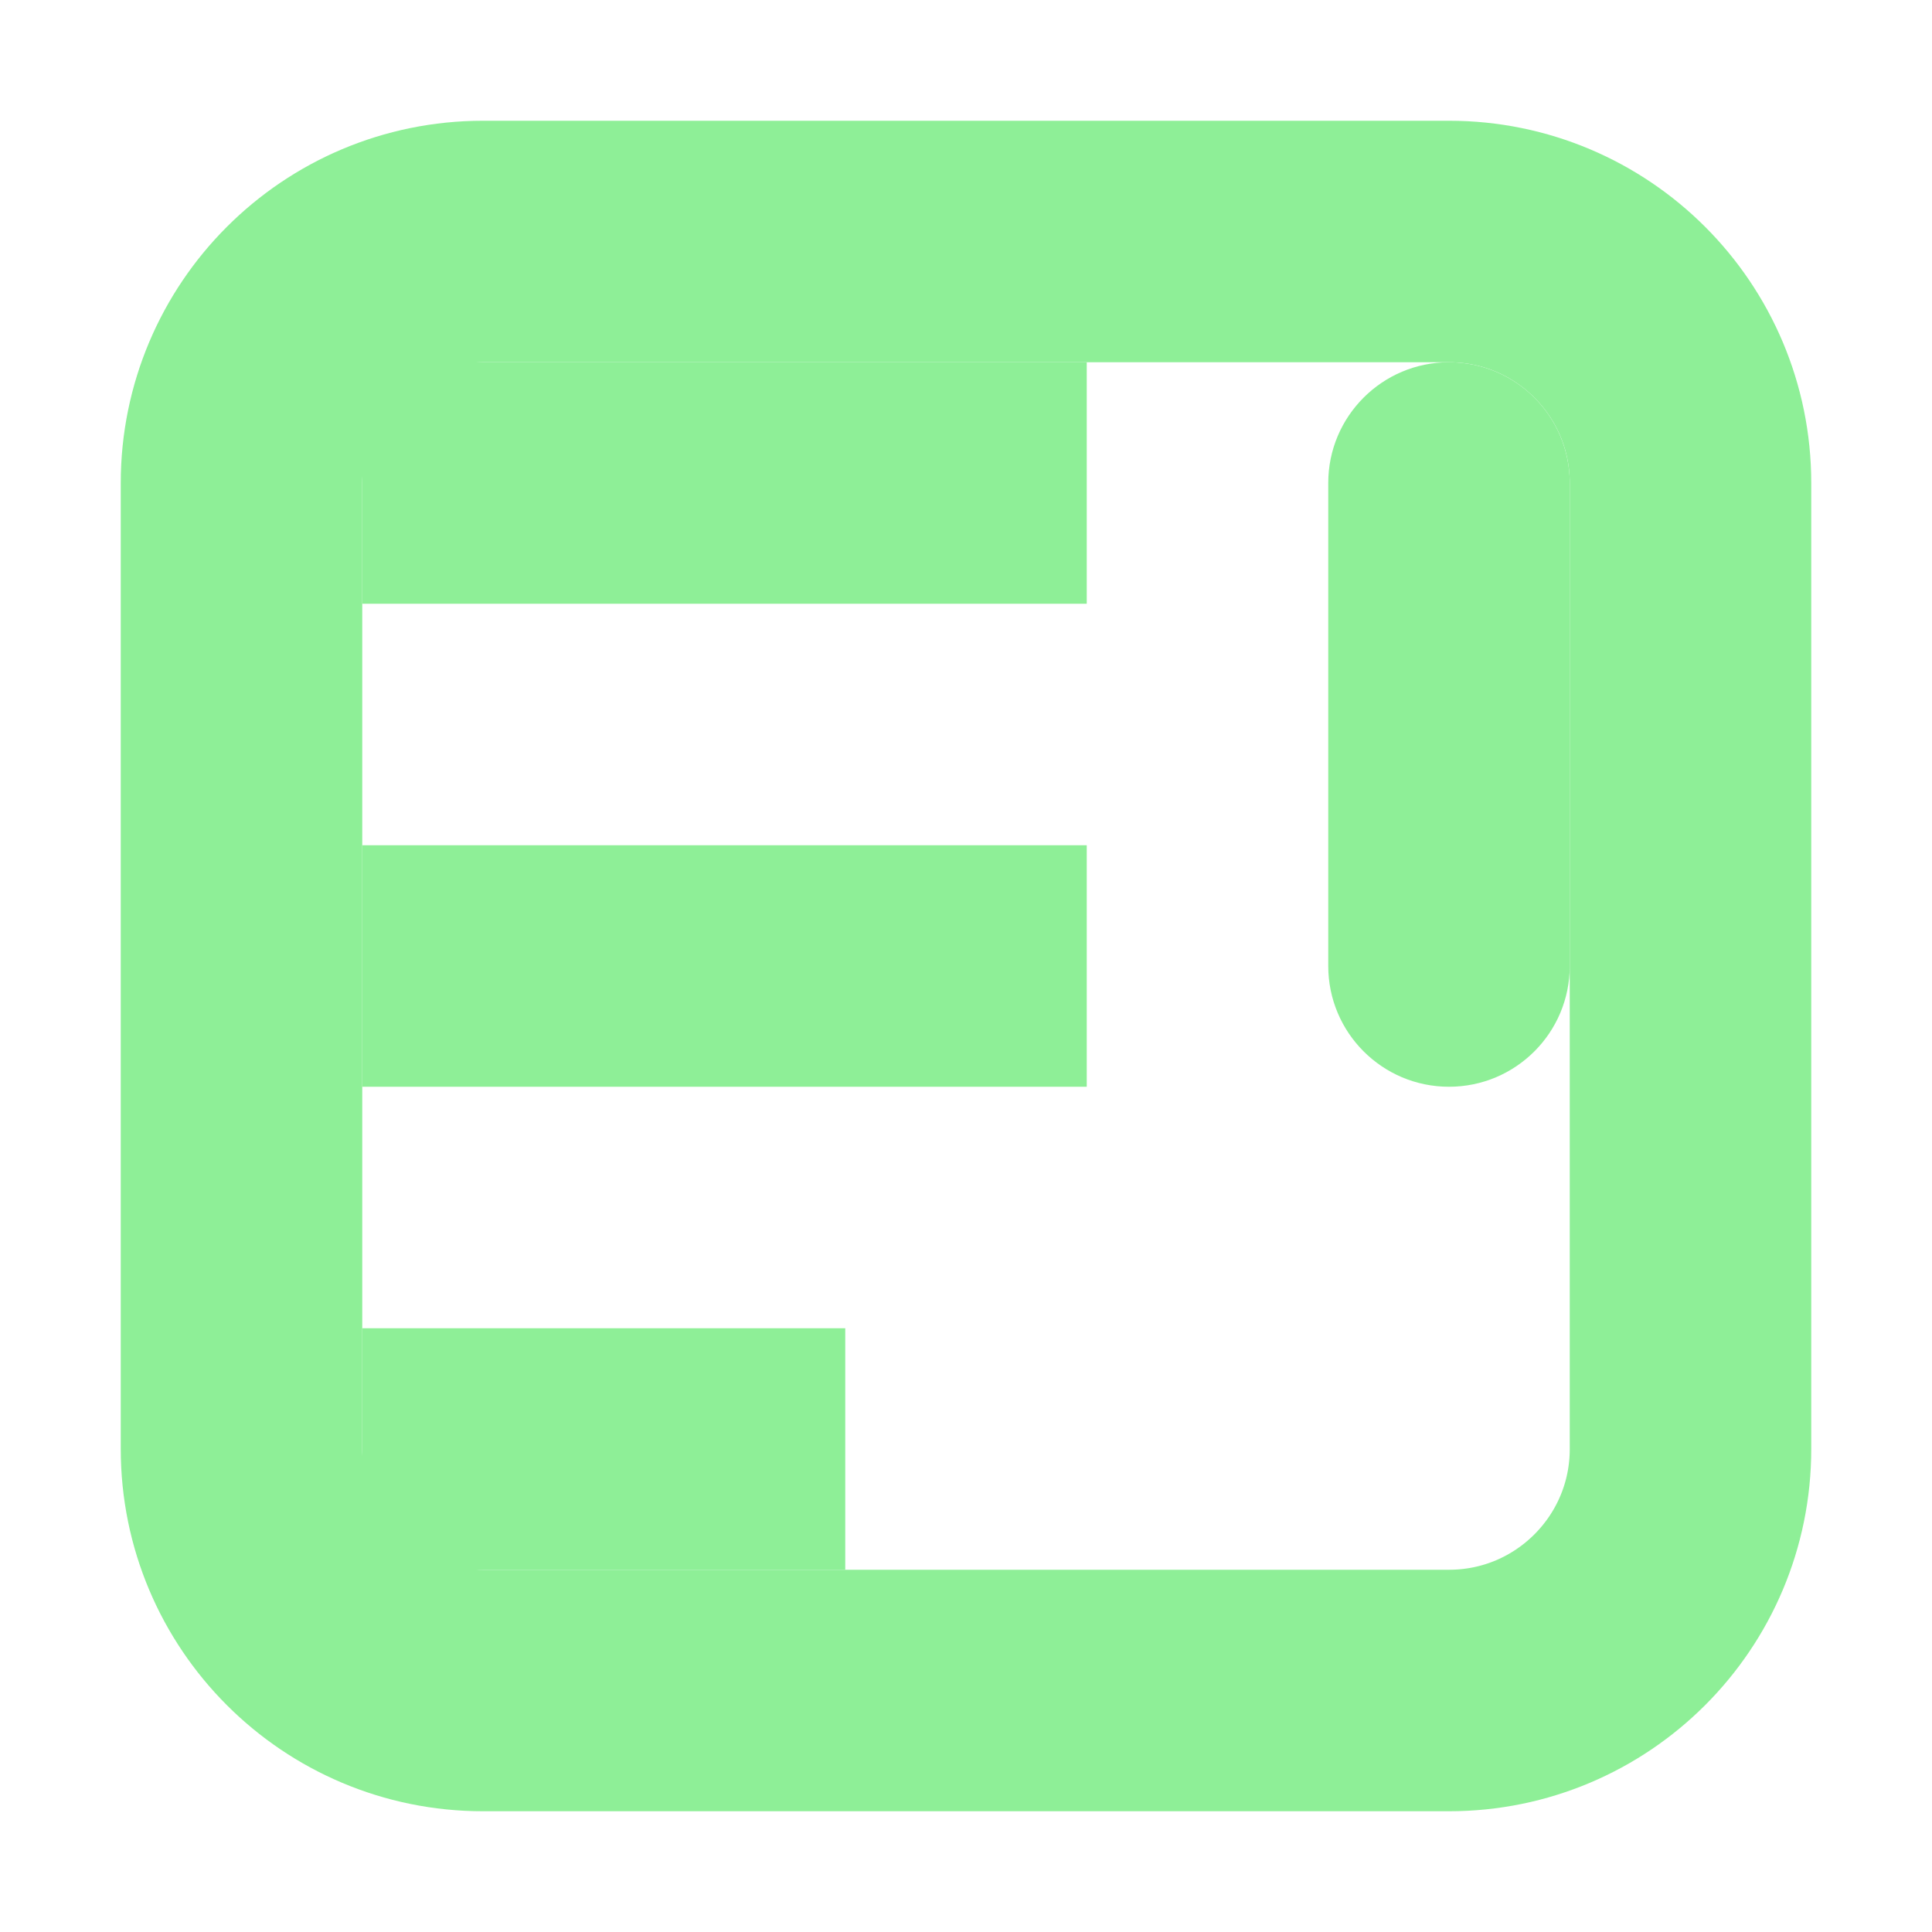
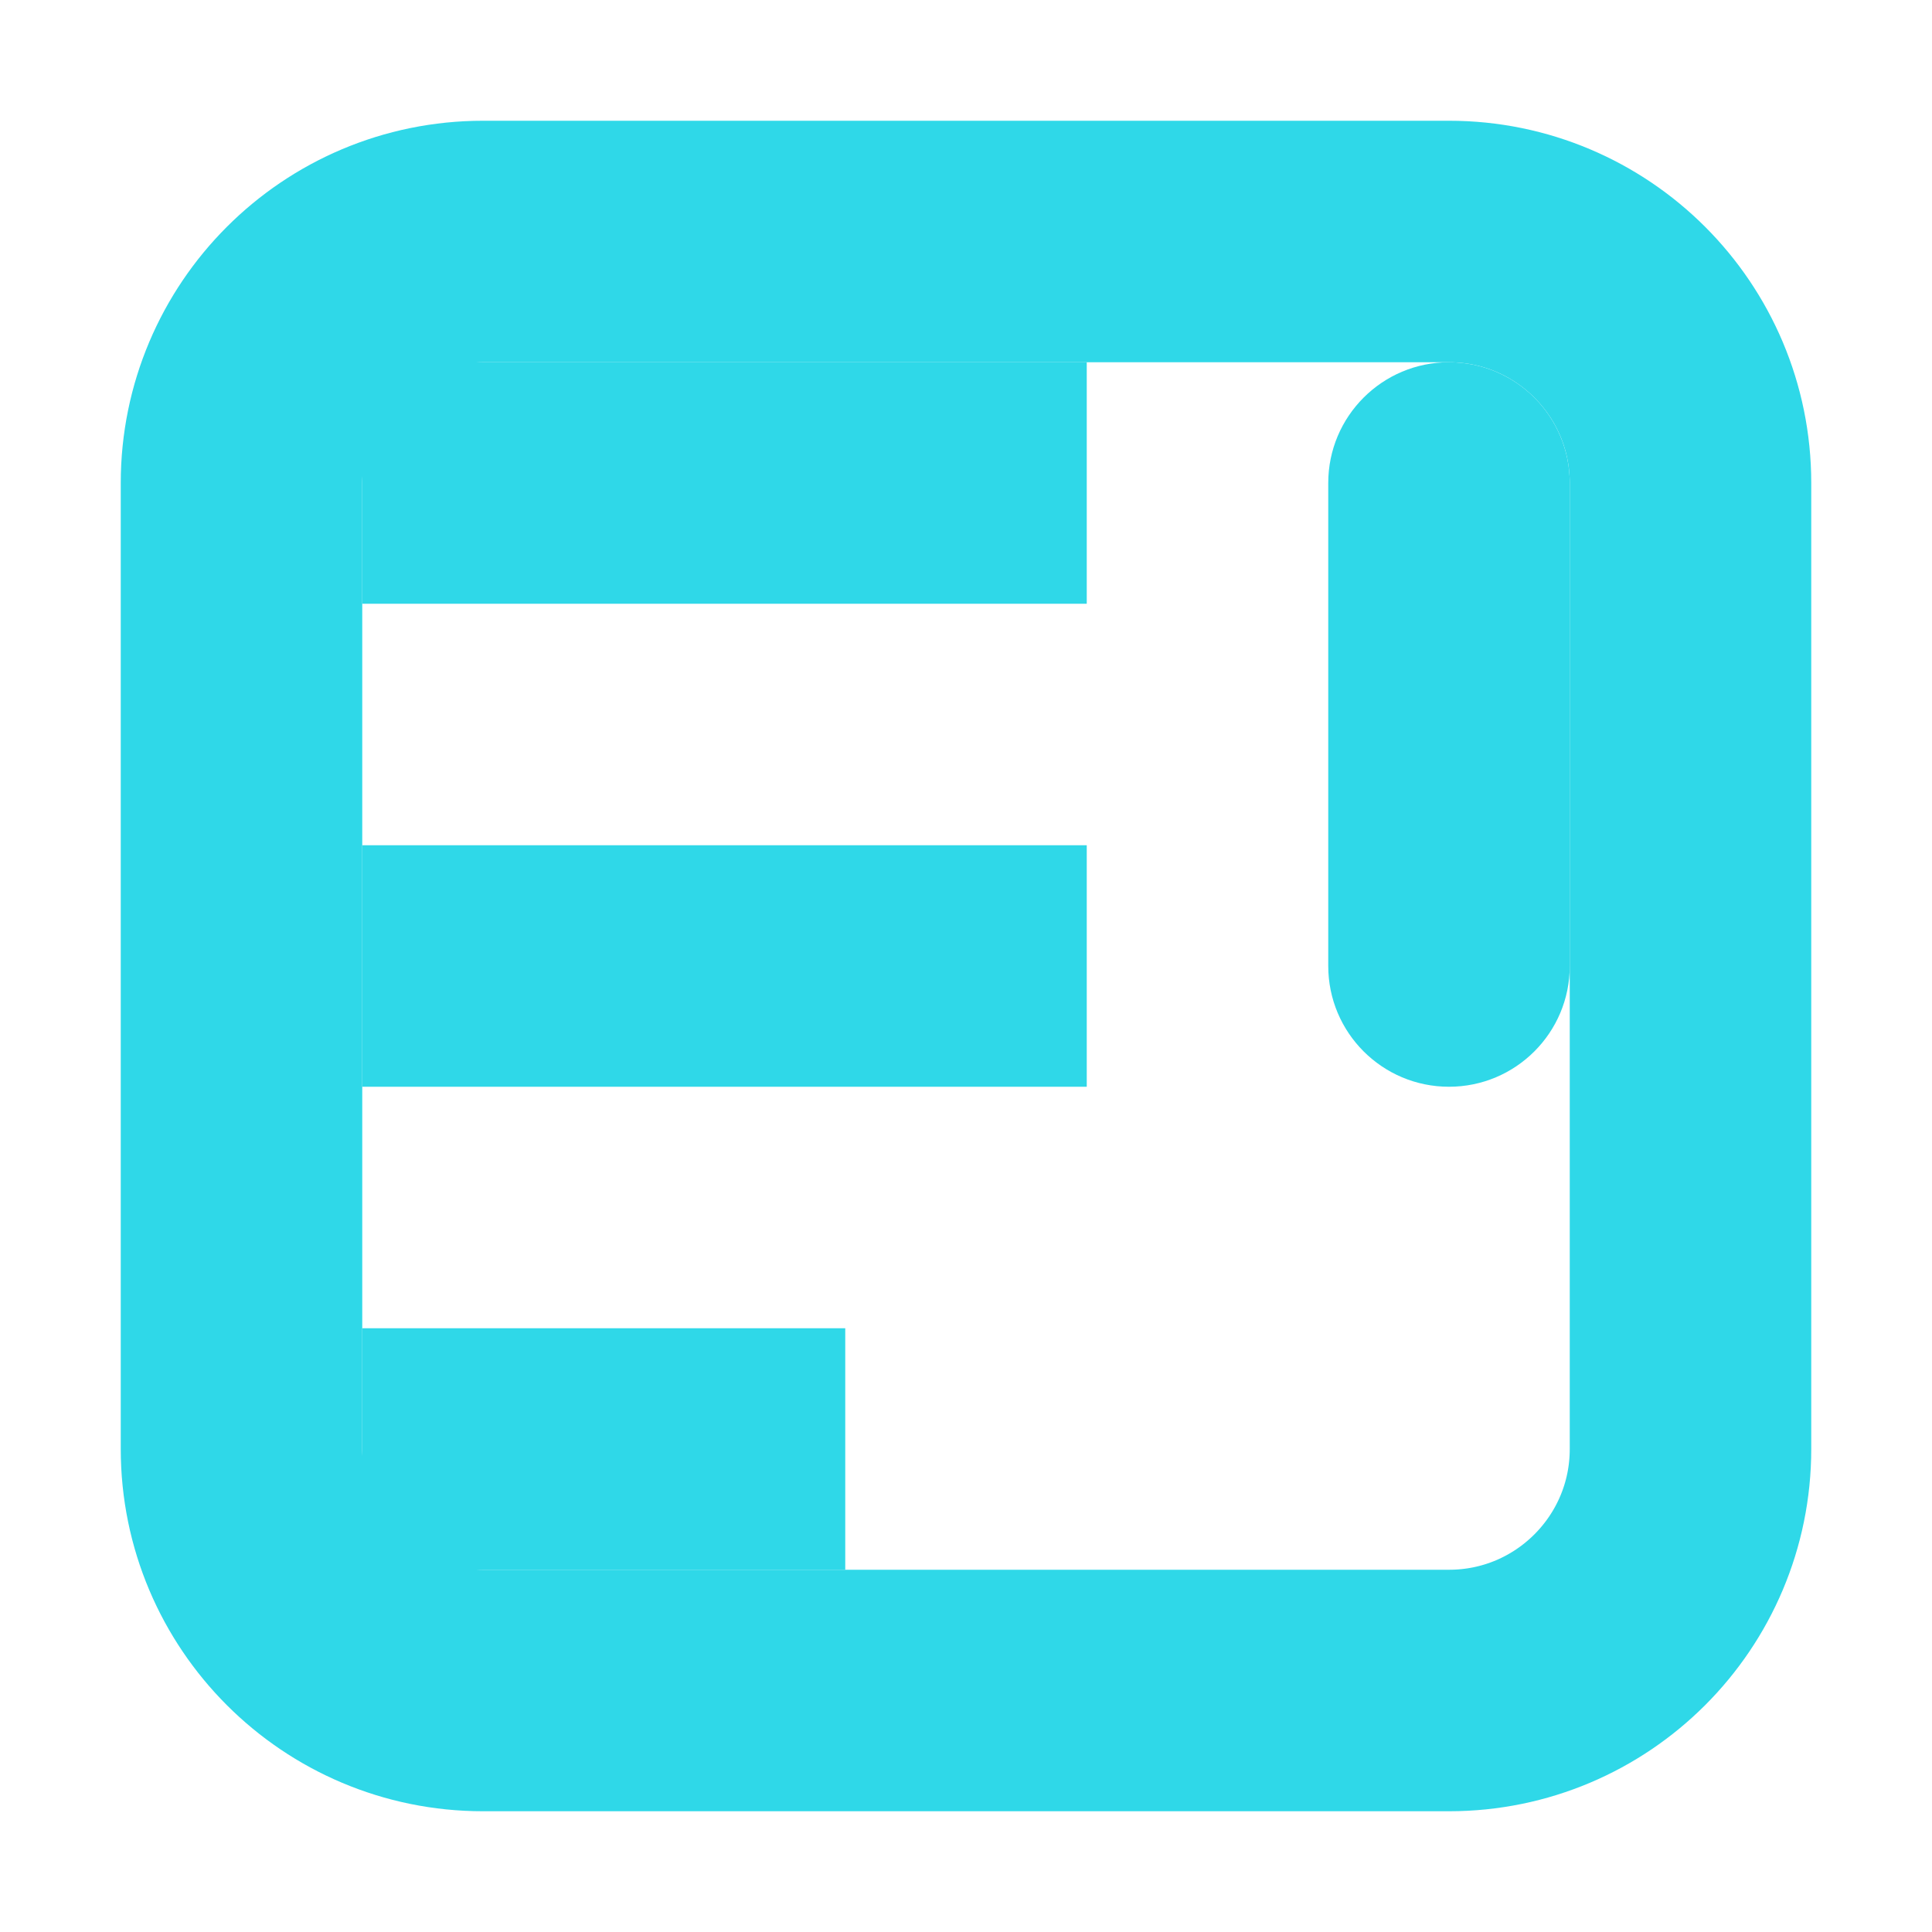
<svg xmlns="http://www.w3.org/2000/svg" width="16" height="16">
-   <rect x="2" y="2" width="12" height="12" rx="2" fill="none" stroke="#8eef97" stroke-width="2" />
-   <rect x="3" y="3" width="6" height="2" fill="#8eef97" />
-   <rect x="3" y="7" width="6" height="2" fill="#8eef97" />
-   <rect x="3" y="11" width="4" height="2" fill="#8eef97" />
-   <rect x="11" y="3" width="2" height="6" rx="1" fill="#8eef97" />
+   <rect x="2" y="2" width="12" height="12" rx="2" fill="none" stroke="#2fd8e8" stroke-width="2" />
+   <rect x="3" y="3" width="6" height="2" fill="#2fd8e8" />
+   <rect x="3" y="7" width="6" height="2" fill="#2fd8e8" />
+   <rect x="3" y="11" width="4" height="2" fill="#2fd8e8" />
+   <rect x="11" y="3" width="2" height="6" rx="1" fill="#2fd8e8" />
</svg>
